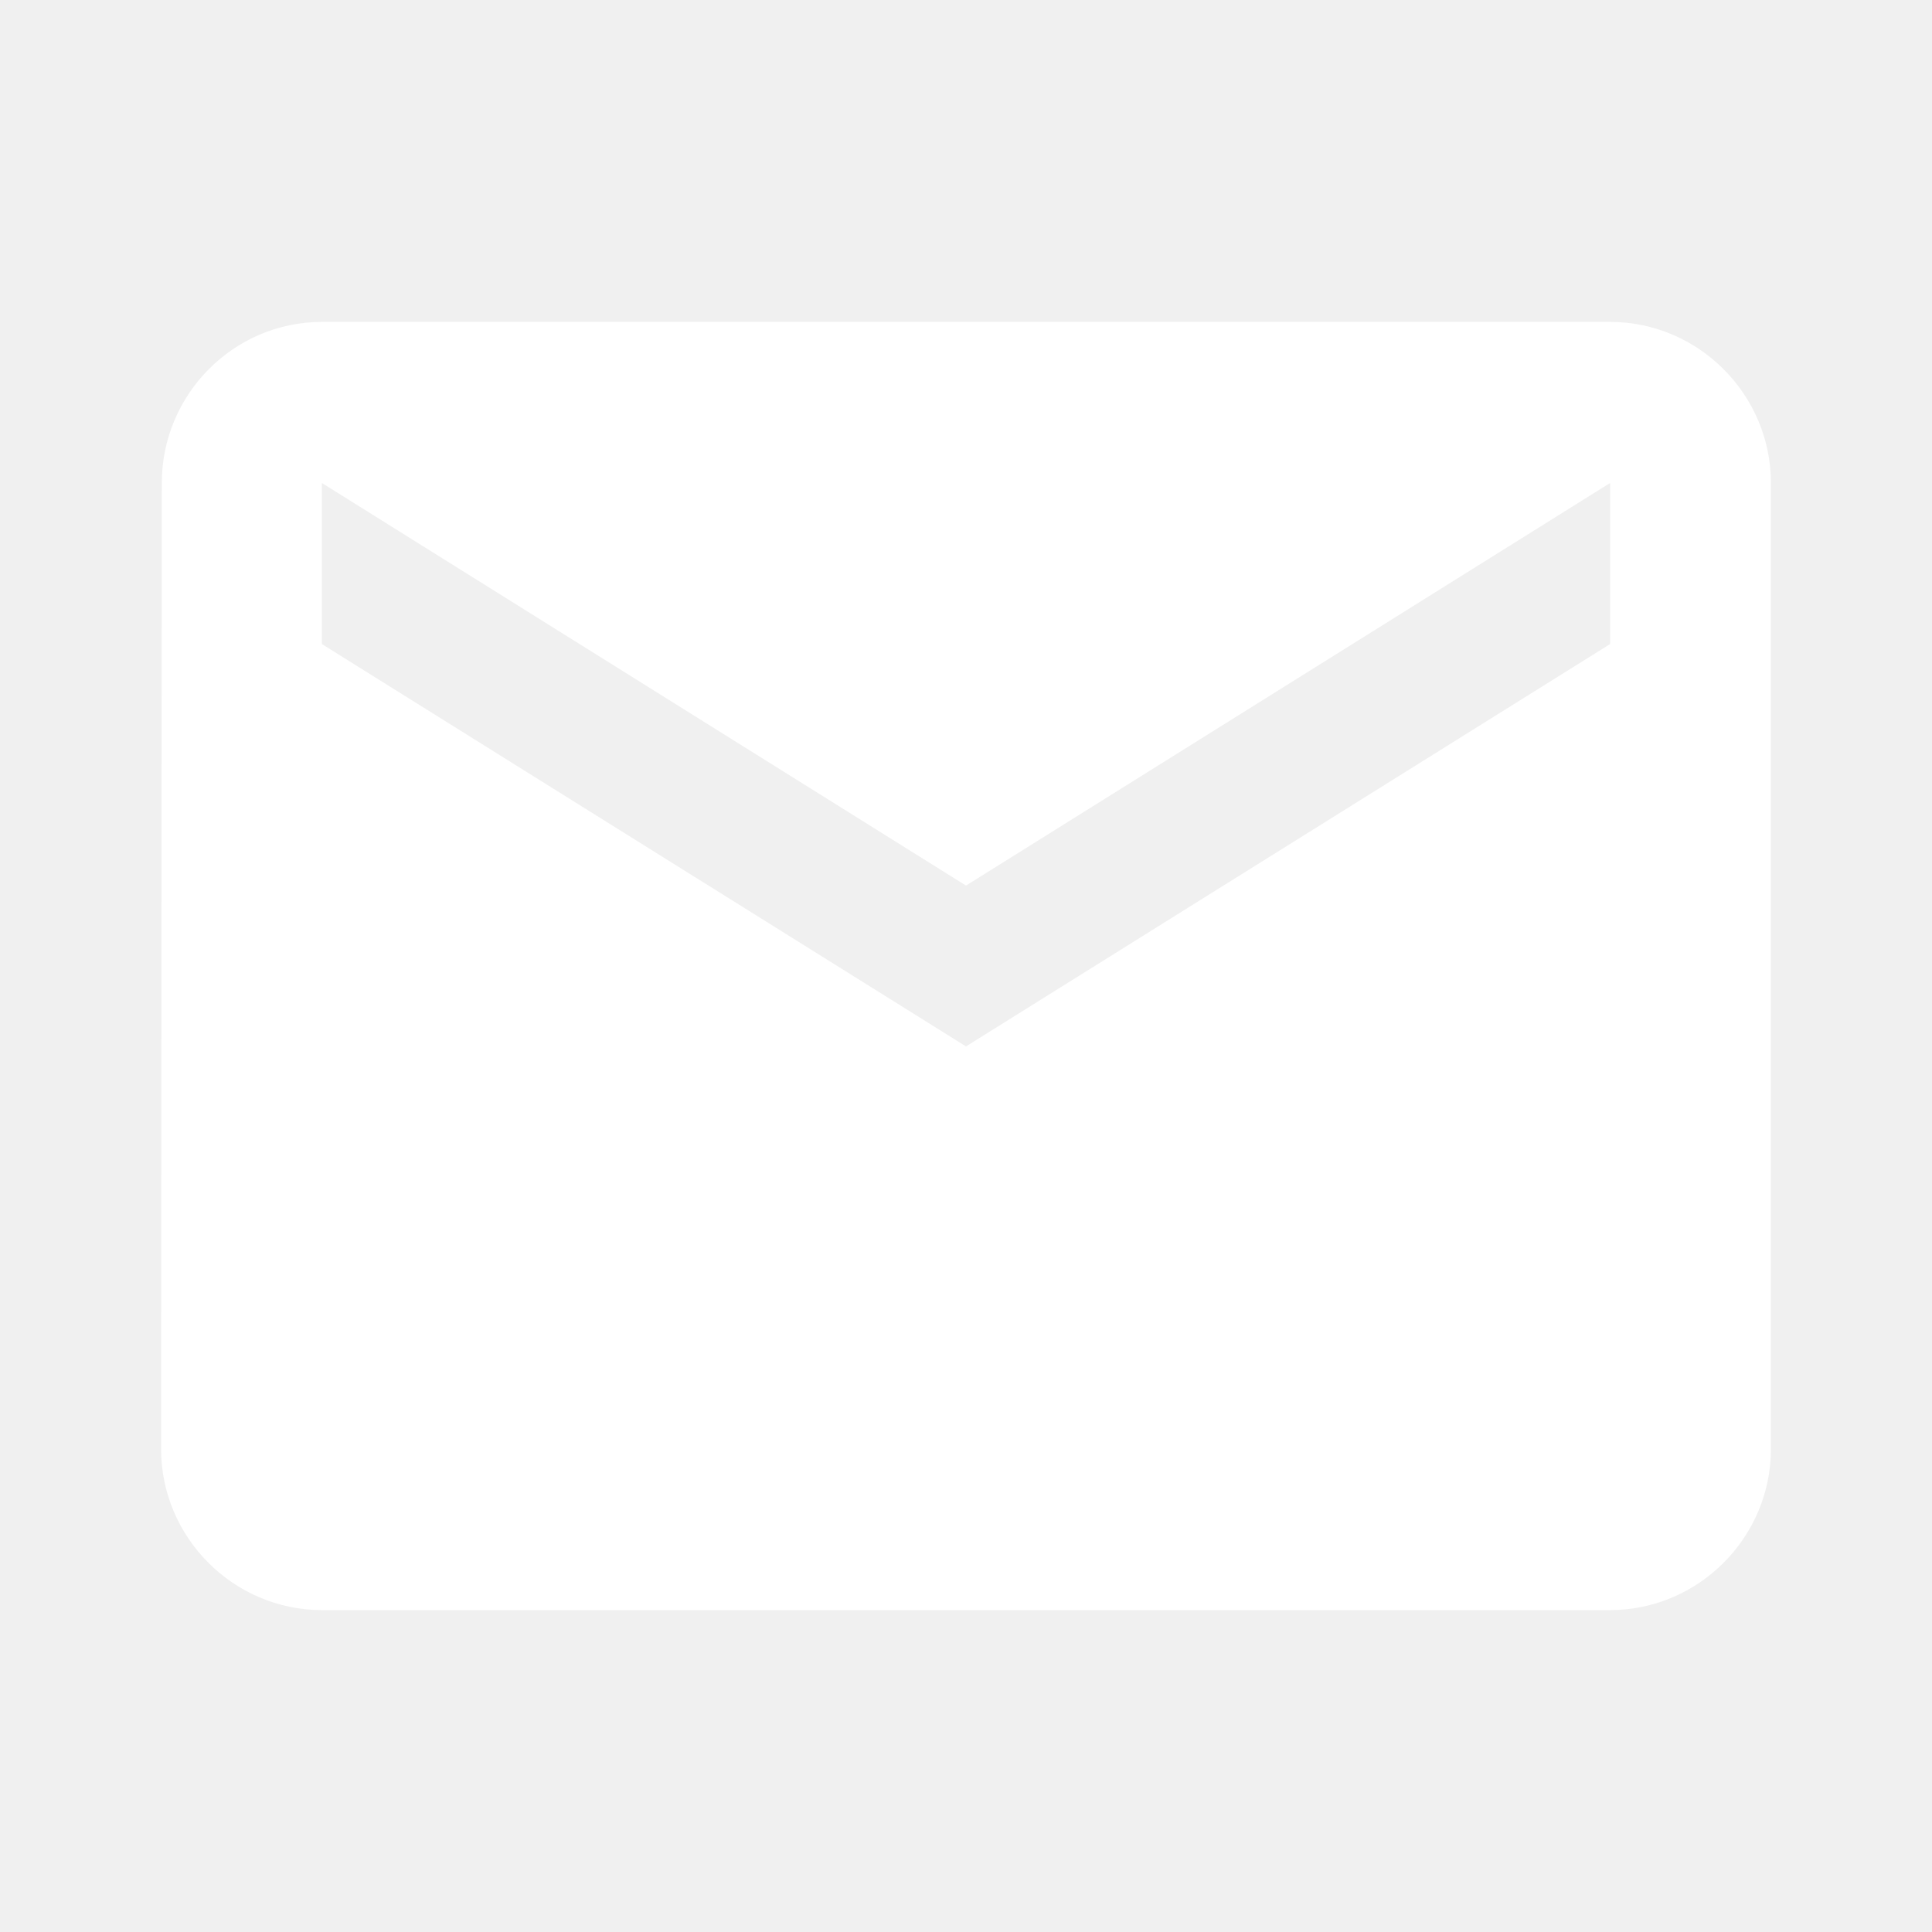
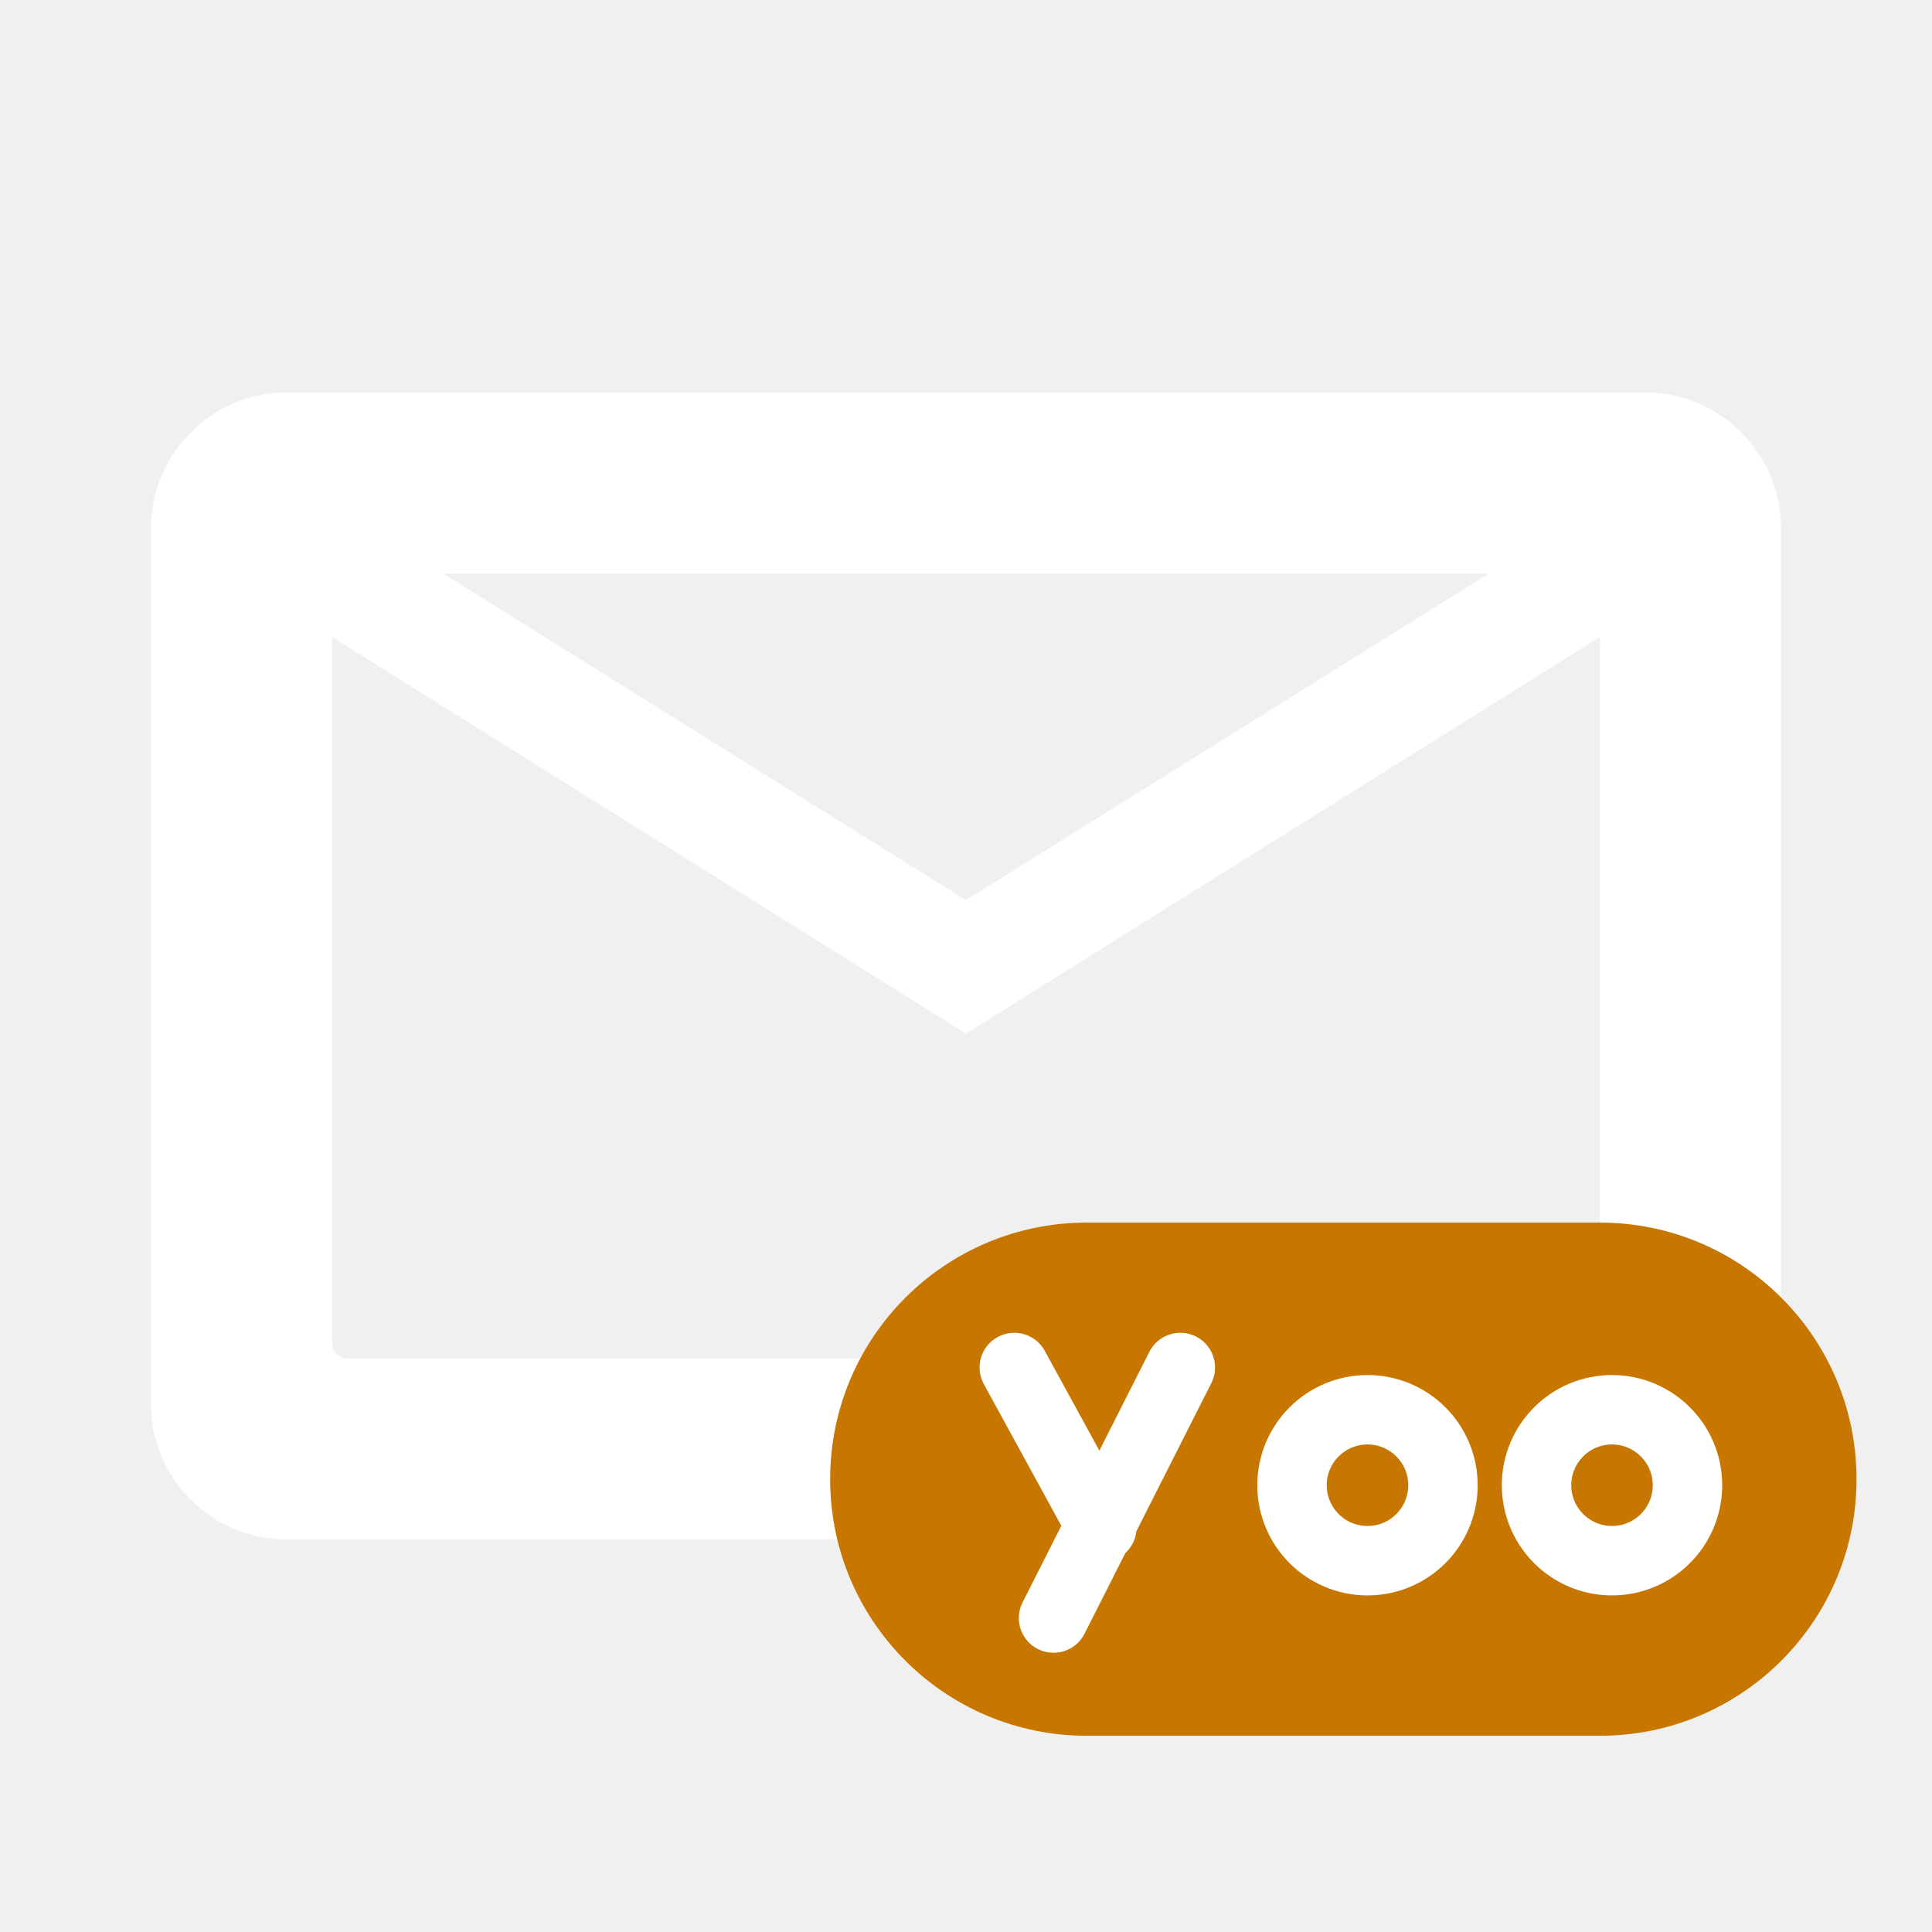
- <svg xmlns="http://www.w3.org/2000/svg" width="32px" height="32px" viewBox="0 0 32 32" version="1.1">
-   <g id="surface1">
-     <path style=" stroke:none;fill-rule:nonzero;fill:rgb(100%,100%,100%);fill-opacity:1;" d="M 26.668 5.332 L 5.332 5.332 C 3.867 5.332 2.68 6.535 2.68 8 L 2.668 24 C 2.668 25.465 3.867 26.668 5.332 26.668 L 26.668 26.668 C 28.133 26.668 29.332 25.465 29.332 24 L 29.332 8 C 29.332 6.535 28.133 5.332 26.668 5.332 Z M 26.668 10.668 L 16 17.332 L 5.332 10.668 L 5.332 8 L 16 14.668 L 26.668 8 Z M 26.668 10.668 " />
+ <svg xmlns="http://www.w3.org/2000/svg" width="32" height="32" viewBox="0 0 32 32" role="img" aria-label="YooMail">
+   <path fill="#fff" d="M4.75 6.5h22.5c1.24 0 2.25 1.01 2.25 2.25v14.5c0 1.24-1.01 2.25-2.25 2.25H4.75A2.25 2.25 0 0 1 2.5 23.25V8.75C2.5 7.51 3.51 6.5 4.75 6.5Zm.75 4.05v11.7c0 .14.11.25.25.25h20.5c.14 0 .25-.11.25-.25v-11.7L16 17.12 5.5 10.55Zm1.84-1.05L16 14.91l8.66-5.41H7.34Z" />
+   <rect width="17" height="8.5" x="13.75" y="20.25" fill="#c77700" rx="4.25" />
+   <g fill="none" stroke="#fff" stroke-linecap="round" stroke-linejoin="round" stroke-width="1.15">
+     <path d="m16.8 22.65 1.45 2.65m1.3-2.65-2.1 4.15" />
+     <circle cx="22.65" cy="24.6" r="1.25" />
+     <circle cx="26.7" cy="24.6" r="1.25" />
  </g>
</svg>
